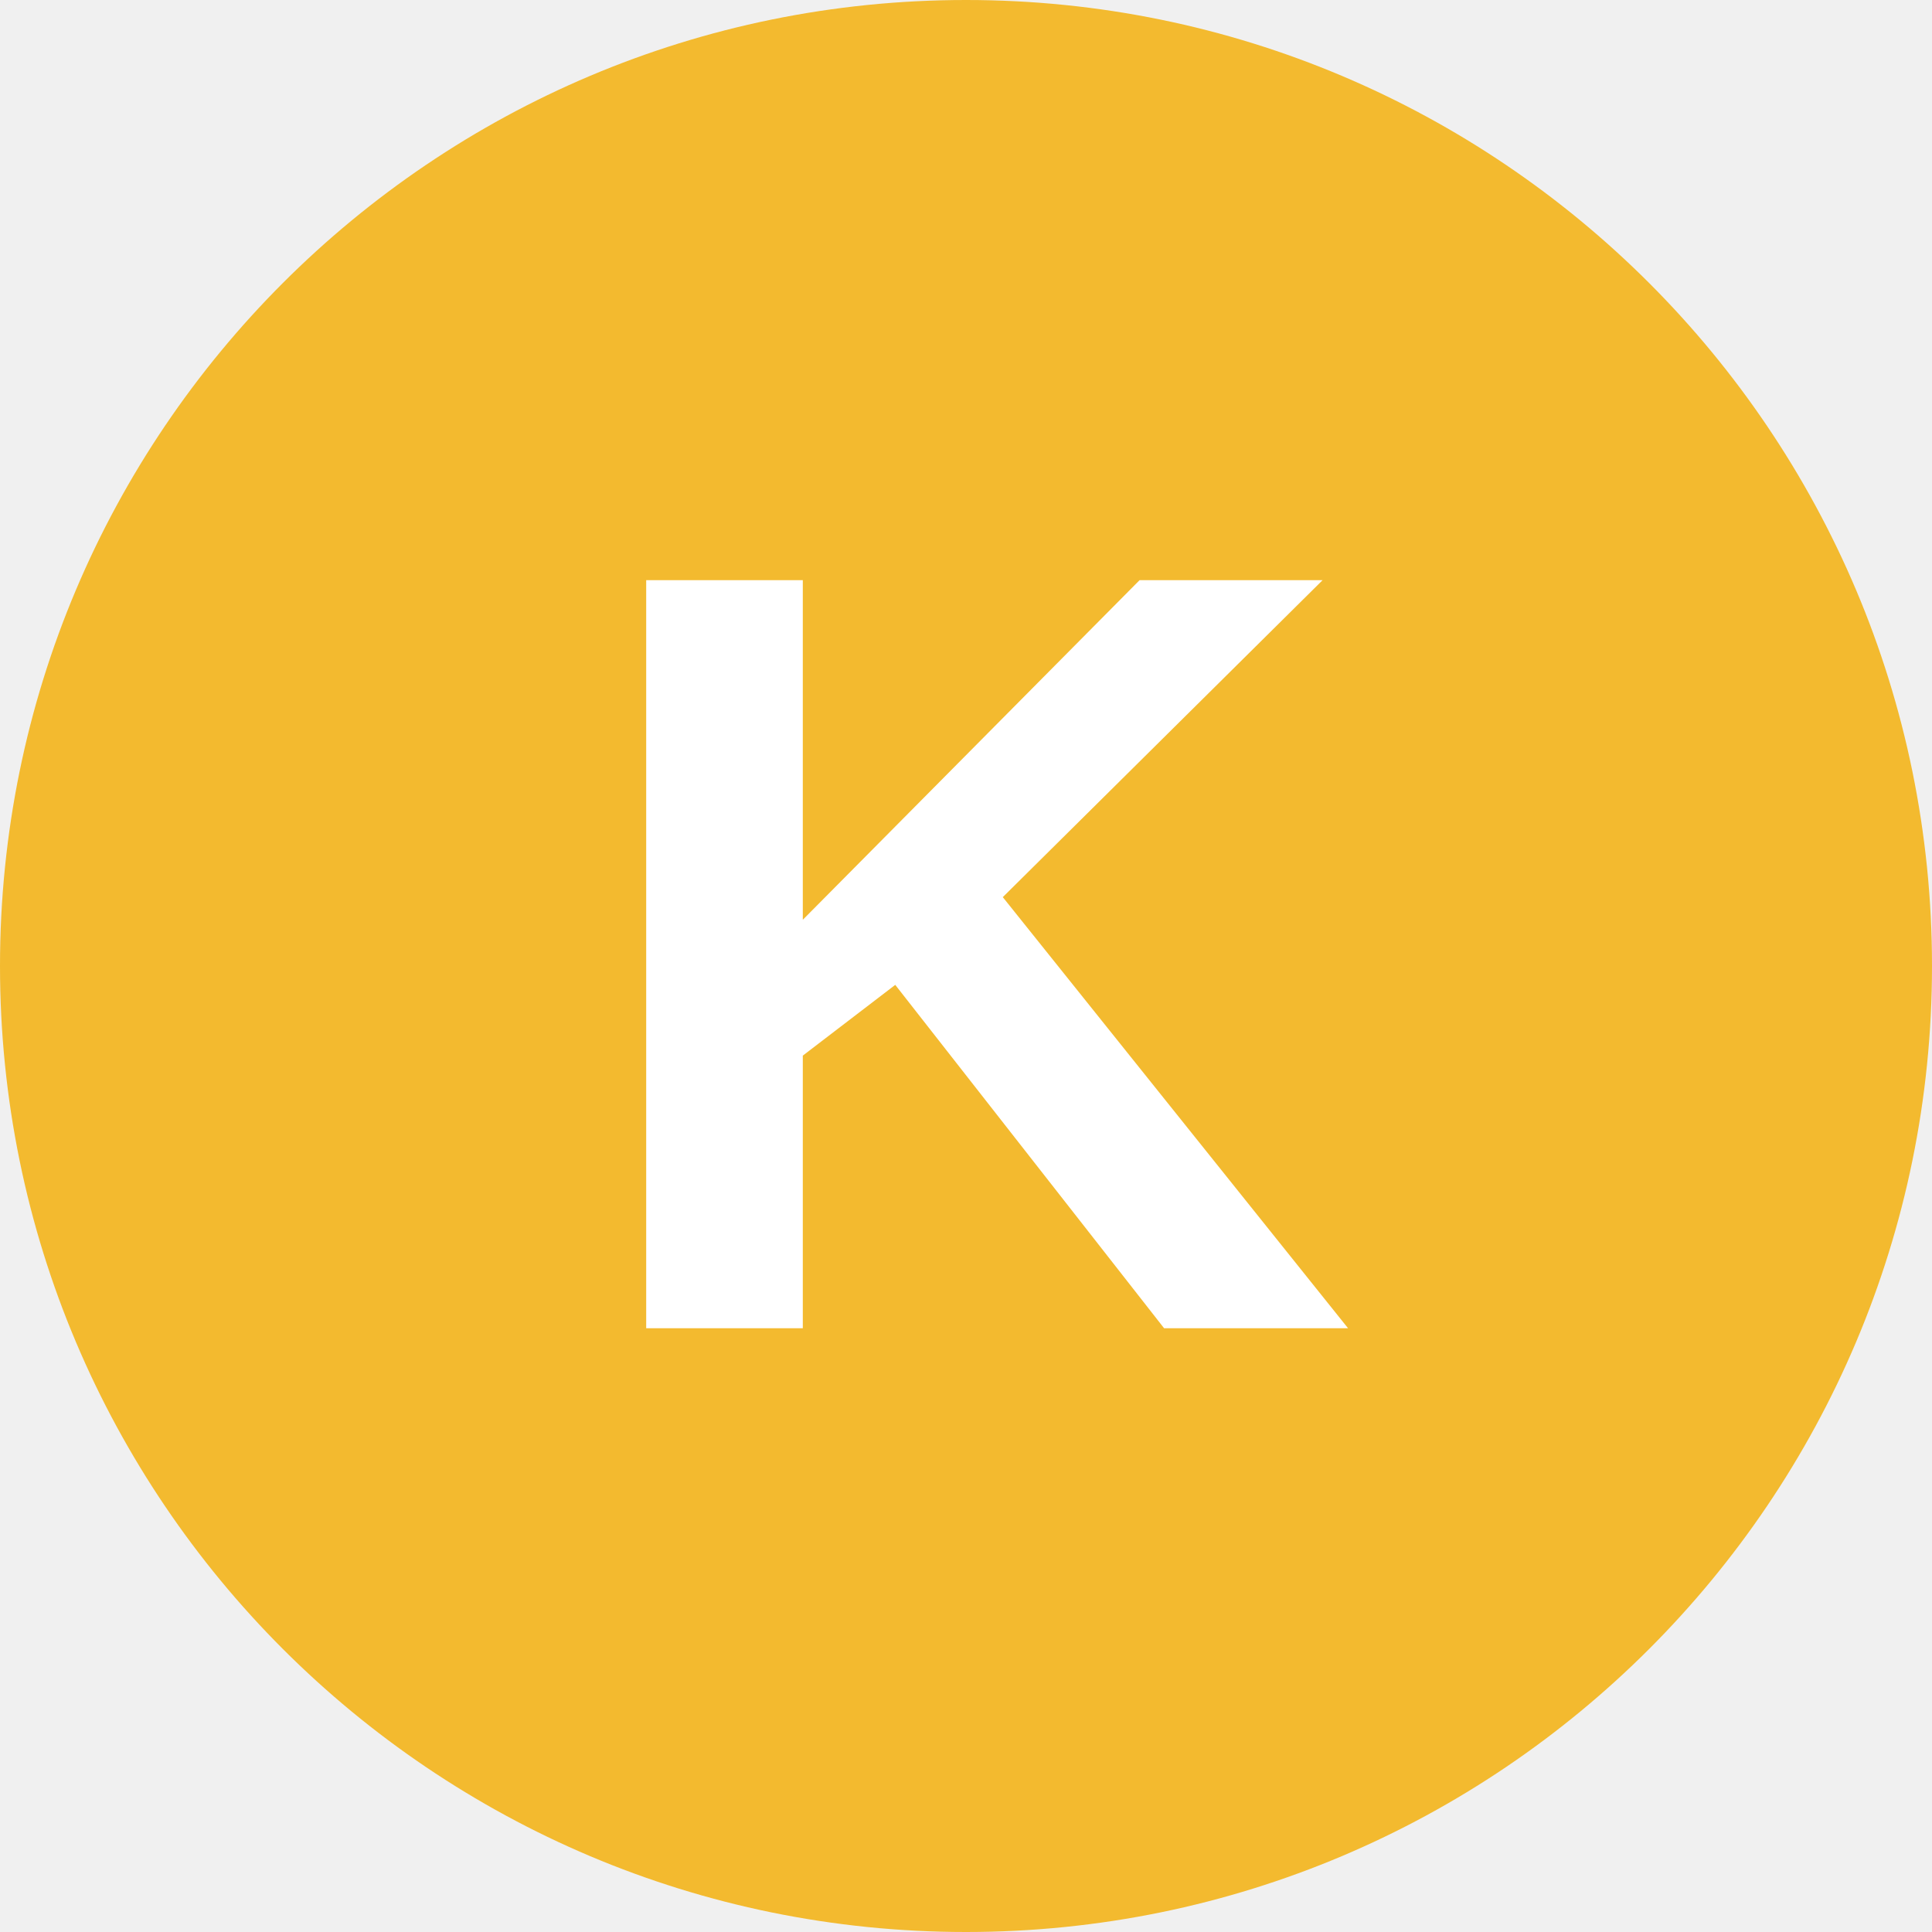
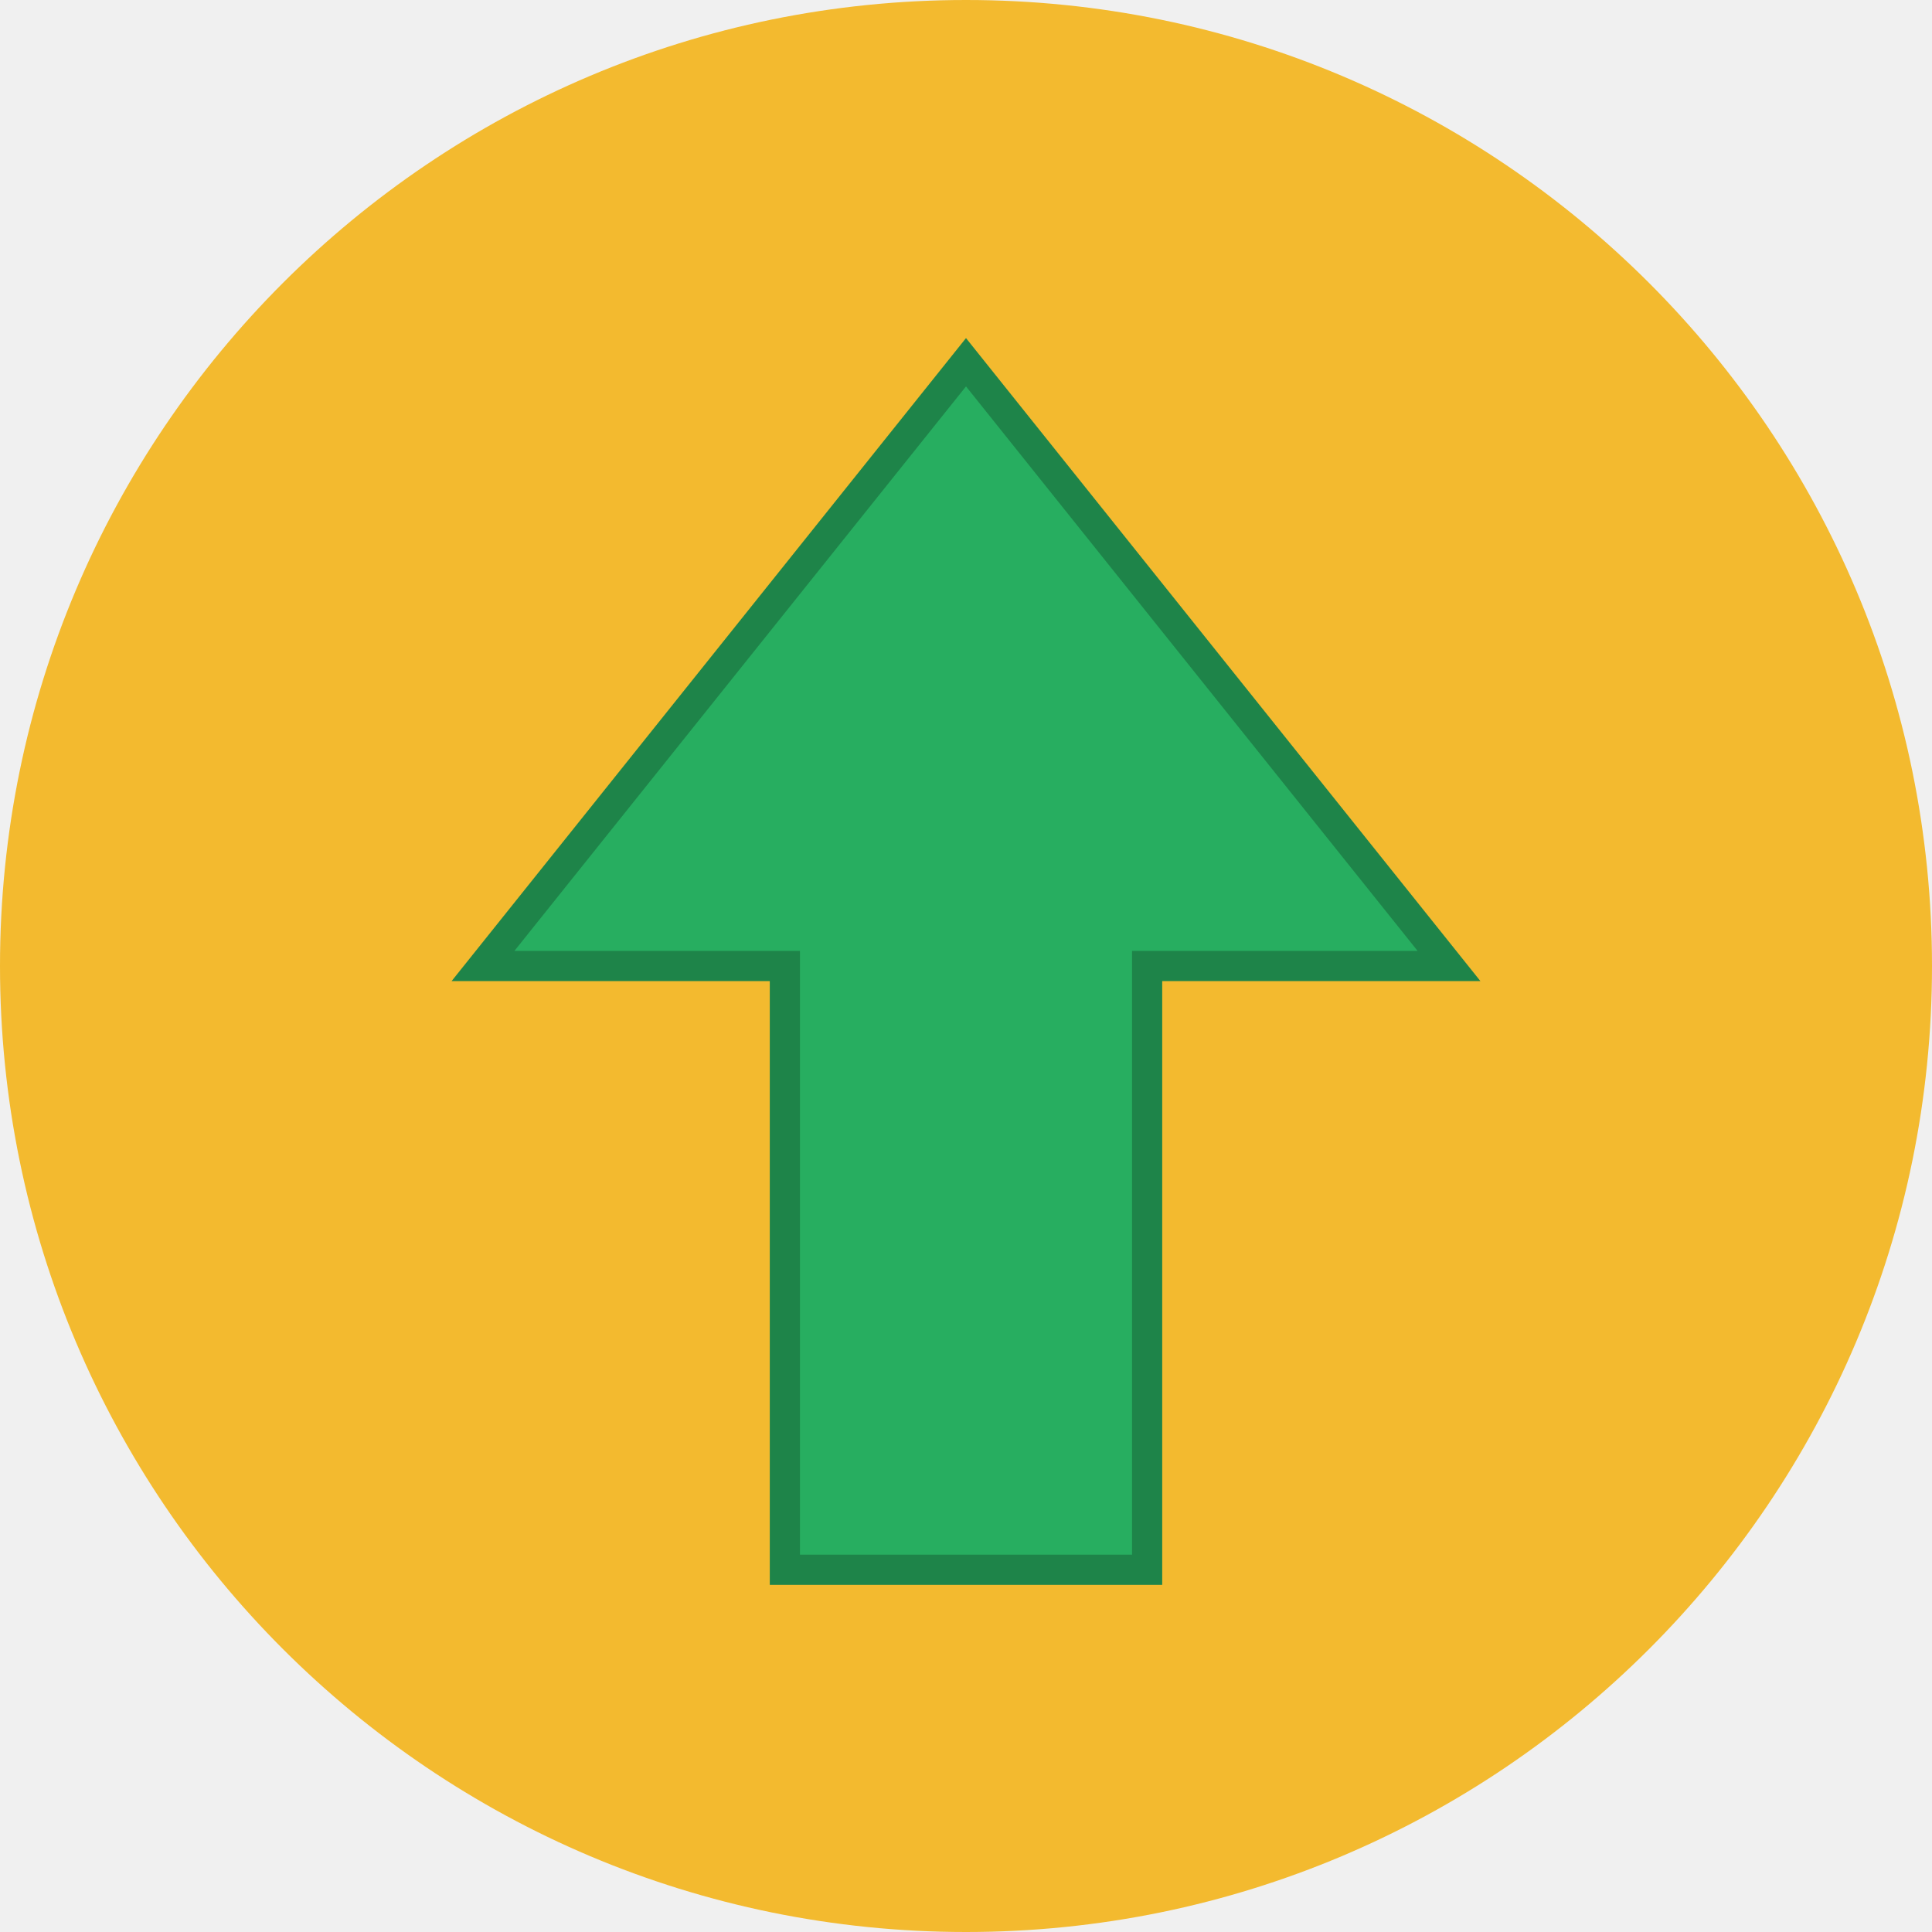
<svg xmlns="http://www.w3.org/2000/svg" width="32" height="32" viewBox="0 0 32 32" fill="none">
  <circle cx="16" cy="16" r="16" fill="#F3BA2F" />
-   <text x="16" y="22" font-family="Arial" font-weight="bold" font-size="18" fill="white" text-anchor="middle">K</text>
+   <path d="M16 6L8 16H13V26H19V16H24L16 6Z" fill="#27AE60" stroke="#1E8449" stroke-width="0.5" />
</svg>
